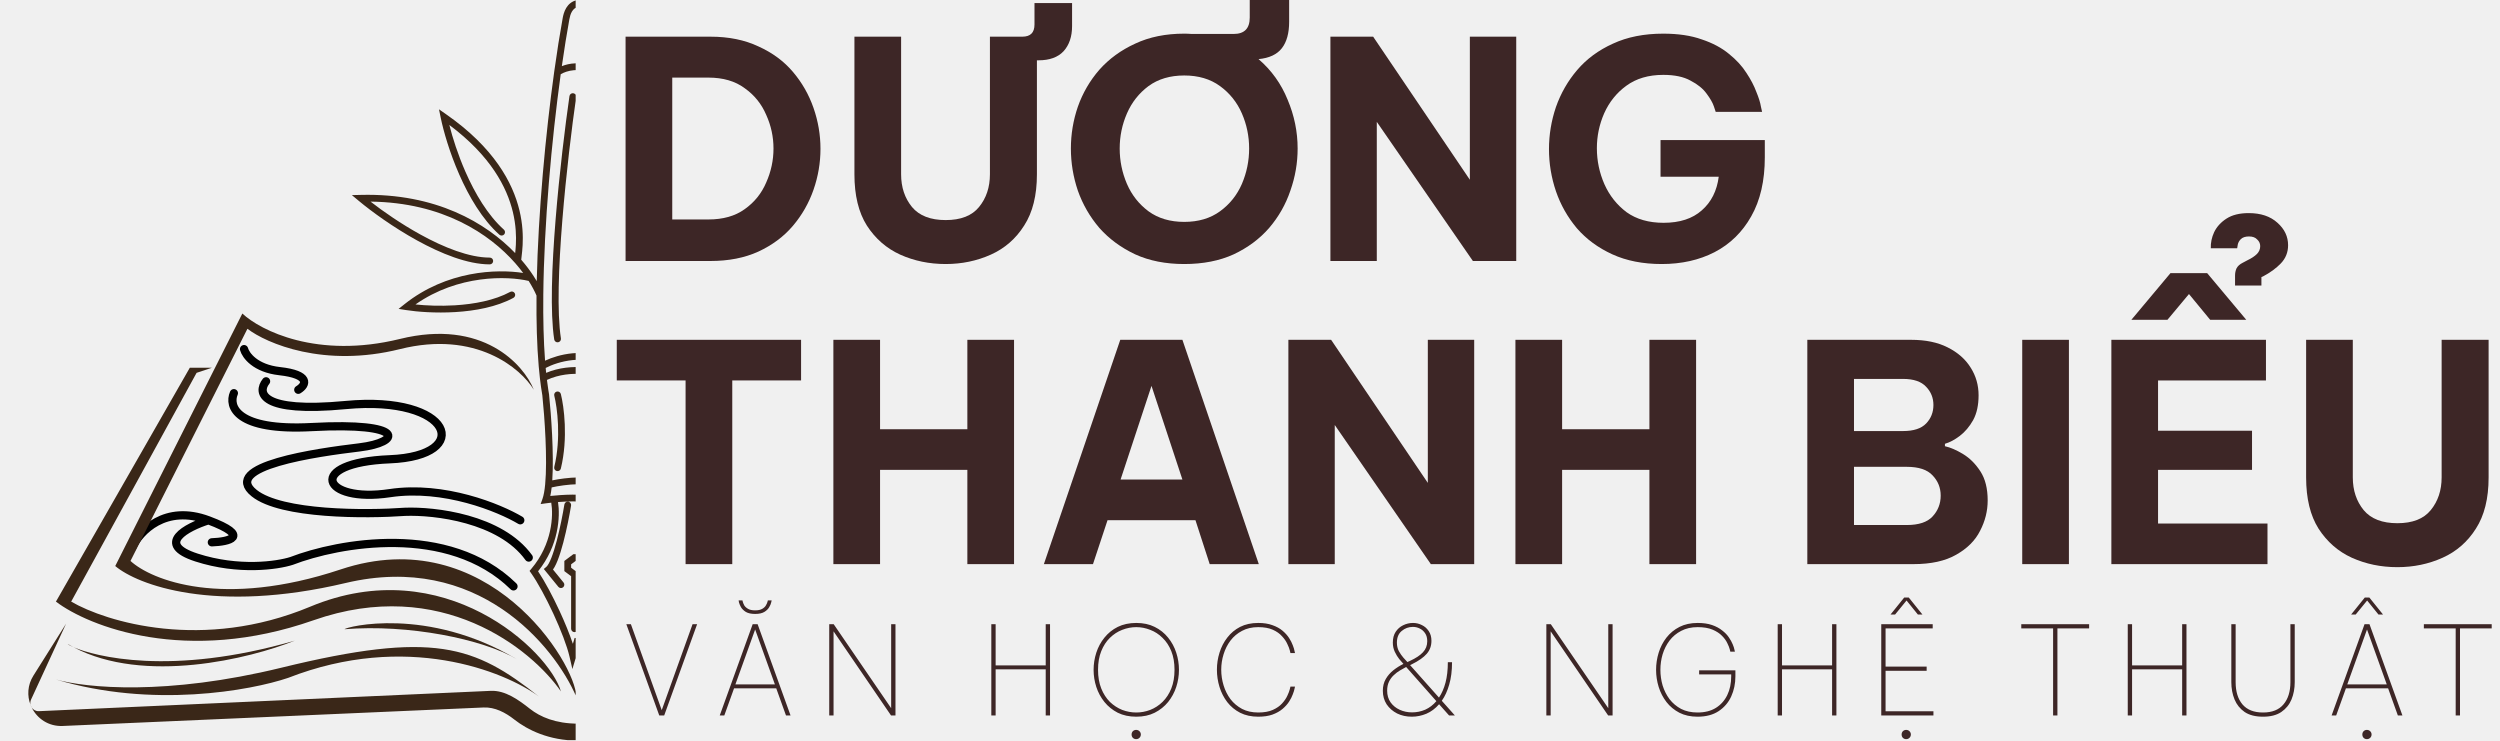
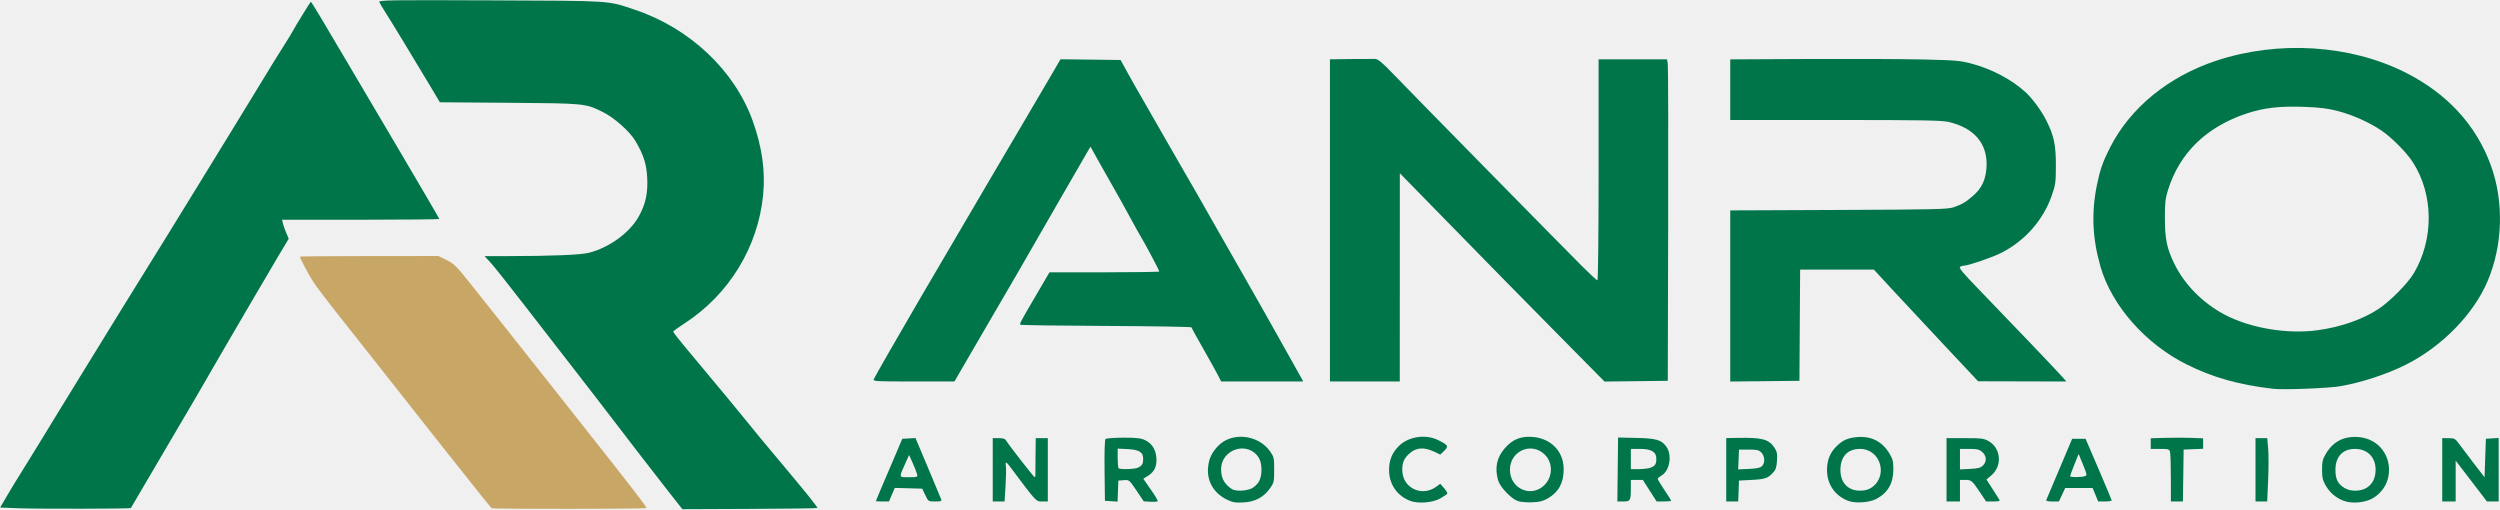
- <svg xmlns="http://www.w3.org/2000/svg" width="304" height="90" viewBox="0 0 304 90" fill="none">
-   <g clip-path="url(#clip0_21_404)">
-     <path d="M4.064 82.152L8.037 75.836L3.78 85.06C3.678 85.281 3.664 85.511 3.716 85.72C3.756 85.823 3.8 85.924 3.849 86.023C4.031 86.305 4.352 86.496 4.733 86.478L59.675 84.007C61.439 83.928 63.061 85.102 64.446 86.197C65.676 87.169 67.561 87.995 70.272 87.995C73.215 87.995 75.282 87.022 76.604 85.945C77.871 84.913 79.379 83.918 81.013 83.986L136.171 86.276C136.562 86.292 136.888 86.09 137.066 85.797C137.119 85.669 137.166 85.538 137.206 85.404C137.23 85.217 137.202 85.019 137.107 84.829L132.507 75.63L136.717 82.098C137.408 83.16 137.519 84.352 137.206 85.404C137.187 85.545 137.139 85.678 137.066 85.797C136.463 87.258 135.016 88.356 133.191 88.276L81.512 86.037C80.046 85.974 78.672 86.758 77.528 87.676C76.032 88.876 73.621 90.056 70.272 90.056C66.751 90.056 64.137 88.751 62.536 87.491C61.462 86.645 60.172 85.97 58.805 86.03L7.625 88.278C5.897 88.354 4.504 87.372 3.849 86.023C3.788 85.931 3.743 85.828 3.716 85.72C3.286 84.614 3.335 83.311 4.064 82.152Z" fill="#3A2718" />
-     <path d="M29.675 42.452C29.881 43.207 31.035 44.801 34.003 45.131C37.712 45.543 37.3 46.779 36.27 47.398M32.354 46.367C31.255 47.741 31.653 50.242 42.04 49.252C55.023 48.016 57.702 55.435 47.398 55.847C37.094 56.259 39.155 61.205 47.398 59.968C53.992 58.979 60.724 61.754 63.266 63.266M28.439 47.81C27.752 49.39 28.686 52.426 37.918 51.931C49.459 51.313 48.84 53.786 43.688 54.404C38.536 55.023 26.79 56.671 30.912 59.968C34.209 62.606 44.513 62.579 49.252 62.235C52.824 62.098 60.834 63.018 64.296 67.799M25.76 65.945C27.82 65.876 30.623 65.244 25.348 63.266M25.348 63.266C20.072 61.287 16.967 64.639 16.074 66.563M25.348 63.266C22.737 64.09 18.794 66.151 23.905 67.799C29.016 69.448 33.728 68.761 35.445 68.211C41.147 66.013 54.528 63.554 62.441 71.303" stroke="black" stroke-linecap="round" />
-     <path d="M38.124 75.424C53.621 69.984 64.639 78.927 68.211 84.079C66.769 79.133 53.992 66.975 37.712 73.775C24.688 79.216 12.914 75.63 8.655 73.157L23.905 45.337L25.76 44.719H23.081L6.801 73.157C10.785 76.18 22.627 80.865 38.124 75.424Z" fill="#3A2718" />
-     <path d="M6.803 82.624C6.573 82.559 6.366 82.495 6.182 82.431C6.389 82.497 6.596 82.561 6.803 82.624C10.525 83.663 20.234 84.61 34.209 81.194C52.756 76.661 57.702 78.515 65.532 84.698C61.342 81.606 49.376 76.826 35.033 82.431C30.443 83.983 18.479 86.146 6.803 82.624Z" fill="#3A2718" />
-     <path d="M8.936 78.699C8.506 78.513 8.273 78.37 8.243 78.309C8.471 78.445 8.702 78.575 8.936 78.699C11.452 79.784 20.725 82.296 35.857 77.897C30.374 80.104 17.523 83.248 8.936 78.699Z" fill="#3A2718" />
-     <path d="M41.883 76.516C42.094 76.219 51.931 73.684 62.853 80.164C58.723 77.713 49.664 75.876 41.883 76.516Z" fill="#3A2718" />
-     <path d="M48.634 42.452C57.866 40.144 63.334 44.787 64.914 47.398C63.678 44.306 58.691 38.742 48.634 41.215C38.578 43.688 31.667 40.185 29.469 38.124L14.013 68.83C16.692 71.096 26.048 74.682 42.04 70.89C58.031 67.099 67.387 78.515 70.066 84.698C70.066 80.782 59.35 63.266 41.422 69.242C27.078 74.023 18.41 70.547 15.868 68.211L30.087 39.979C32.423 41.765 39.402 44.76 48.634 42.452Z" fill="#3A2718" />
-     <path d="M70.272 0C71.024 0 71.533 0.412 71.846 0.878C72.112 1.275 72.253 1.732 72.311 2.08L72.331 2.221L72.331 2.226L72.331 2.231C72.503 4.177 72.691 6.383 72.887 8.749C73.259 13.232 73.656 18.291 74.012 23.249C74.508 22.026 75.225 20.624 76.194 19.145C76.692 18.385 77.258 17.604 77.894 16.815C77.002 14.037 76.754 7.814 82.375 3.185L82.995 2.675L83.048 3.476C83.118 4.529 83.118 6.226 82.891 7.917C82.666 9.587 82.209 11.338 81.305 12.423C81.159 12.597 80.899 12.621 80.724 12.475C80.549 12.33 80.526 12.069 80.671 11.895C81.416 11.001 81.852 9.454 82.074 7.807C82.239 6.58 82.279 5.345 82.26 4.38C77.93 8.387 77.881 13.42 78.534 16.049C81.838 12.222 86.844 8.34 94.049 5.996L95.289 5.593L94.507 6.636C92.777 8.941 87.743 14.154 81.345 16.664C81.133 16.747 80.894 16.642 80.811 16.431C80.728 16.219 80.832 15.98 81.044 15.896C86.368 13.808 90.745 9.767 92.939 7.253C86.27 9.701 81.675 13.503 78.676 17.16C78.37 17.532 78.082 17.904 77.808 18.272C80.432 17.227 85.037 16.538 90.232 18.999L91.044 19.383L90.223 19.748C89.253 20.179 87.569 20.685 85.62 20.833C83.67 20.981 81.426 20.772 79.361 19.74C79.158 19.638 79.075 19.39 79.177 19.187C79.279 18.983 79.526 18.901 79.73 19.003C81.622 19.948 83.705 20.152 85.558 20.011C86.882 19.911 88.073 19.635 88.967 19.343C83.323 17.045 78.593 18.566 76.835 19.672C75.374 21.918 74.528 23.955 74.163 25.387C74.7 33.118 75.109 40.376 75.118 44.512C75.119 45.05 75.114 45.538 75.1 45.968C75.082 46.568 75.049 47.065 74.998 47.436C74.972 47.62 74.94 47.786 74.898 47.922C74.864 48.036 74.799 48.211 74.662 48.329C74.627 48.358 74.555 48.456 74.479 48.689C74.407 48.91 74.345 49.205 74.297 49.569C74.201 50.296 74.163 51.247 74.169 52.321C74.181 54.465 74.365 57.049 74.572 59.2C74.649 59.996 74.728 60.732 74.803 61.362L74.911 62.276L74.157 61.749C74.002 61.64 73.81 61.543 73.585 61.456C73.752 64.572 75.226 67.904 75.988 69.244L76.188 69.594L75.842 69.801C75.527 69.991 75.116 70.487 74.65 71.262C74.197 72.017 73.729 72.973 73.277 74.003C72.374 76.061 71.555 78.375 71.077 79.876L70.593 81.397L70.192 79.392L69.602 81.359L69.252 79.844C68.953 78.547 68.195 76.586 67.297 74.644C66.399 72.704 65.381 70.824 64.577 69.686L64.393 69.424L64.6 69.181C67.16 66.169 67.298 62.684 67.032 61.125C66.807 61.149 66.599 61.175 66.413 61.201L65.74 61.294L65.969 60.654C66.113 60.25 66.221 59.65 66.292 58.899C66.583 55.83 66.224 50.726 65.948 48.073C65.836 47.423 65.738 46.731 65.654 46.002C65.599 45.533 65.551 45.047 65.508 44.548C65.288 41.998 65.209 39.07 65.24 35.941C65.013 35.411 64.696 34.807 64.284 34.159C61.71 33.555 55.718 33.376 50.52 37.021C51.794 37.156 53.505 37.236 55.317 37.126C57.665 36.983 60.137 36.525 62.039 35.495C62.239 35.387 62.489 35.461 62.597 35.661C62.706 35.861 62.632 36.111 62.432 36.22C60.377 37.333 57.766 37.803 55.367 37.948C52.962 38.094 50.727 37.917 49.394 37.707L48.468 37.561L49.202 36.977C54.324 32.91 60.398 32.688 63.617 33.191C63.329 32.804 63.011 32.407 62.66 32.008C59.523 28.436 53.835 24.62 45.057 24.516C46.593 25.71 48.765 27.22 51.116 28.515C53.988 30.098 57.063 31.324 59.556 31.324C59.784 31.324 59.968 31.508 59.968 31.736C59.968 31.963 59.784 32.148 59.556 32.148C56.844 32.148 53.614 30.832 50.719 29.238C47.809 27.635 45.174 25.713 43.631 24.428L42.788 23.726L43.884 23.699C53.016 23.473 59.109 27.104 62.644 30.774C62.676 30.489 62.709 30.149 62.729 29.76C62.782 28.736 62.746 27.367 62.364 25.779C61.643 22.782 59.676 18.959 54.64 15.197C55.027 16.732 55.678 18.79 56.596 20.885C57.751 23.518 59.312 26.169 61.274 27.925C61.443 28.077 61.458 28.338 61.306 28.507C61.154 28.677 60.893 28.691 60.724 28.54C58.634 26.669 57.016 23.893 55.842 21.216C54.665 18.533 53.918 15.909 53.588 14.302L53.382 13.292L54.228 13.881C60.074 17.953 62.353 22.209 63.166 25.586C63.571 27.269 63.608 28.72 63.552 29.803C63.524 30.343 63.473 30.792 63.433 31.125C63.413 31.294 63.397 31.426 63.387 31.53C63.385 31.55 63.384 31.568 63.383 31.584C63.97 32.263 64.47 32.933 64.886 33.572C65.022 33.78 65.149 33.986 65.268 34.187C65.45 25.841 66.339 16.315 67.391 8.726C67.725 6.323 68.075 4.112 68.424 2.193C68.542 1.547 68.872 0.272 70.191 0.008L70.232 0H70.272ZM69.602 60.971C68.993 60.978 68.397 61.008 67.855 61.049C68.132 62.789 67.95 66.337 65.429 69.47C66.24 70.677 67.201 72.476 68.044 74.298C68.683 75.679 69.263 77.094 69.661 78.292L69.877 77.573L70.676 77.61L70.784 78.151C71.256 76.791 71.866 75.167 72.522 73.672C72.981 72.627 73.465 71.635 73.944 70.838C74.311 70.225 74.7 69.684 75.098 69.334C74.249 67.736 72.843 64.373 72.75 61.215C72.578 61.179 72.398 61.147 72.212 61.119C72.276 61.183 72.319 61.268 72.33 61.364C72.458 62.486 72.722 64.22 73.098 65.77C73.286 66.546 73.5 67.264 73.734 67.832C73.977 68.424 74.211 68.773 74.399 68.904L74.699 69.115L73.519 71.293C73.411 71.493 73.161 71.567 72.961 71.459C72.761 71.35 72.687 71.1 72.795 70.9L73.647 69.326C73.378 69.024 73.157 68.599 72.971 68.146C72.715 67.523 72.49 66.76 72.297 65.964C71.91 64.372 71.642 62.603 71.511 61.458C71.493 61.291 71.575 61.136 71.71 61.056C71.041 60.986 70.317 60.962 69.602 60.971ZM70.272 76.454C70.272 76.682 70.088 76.867 69.86 76.867C69.632 76.867 69.448 76.682 69.448 76.454V70.066L68.624 69.448V68.211L69.723 67.387H70.576L71.715 67.957V69.668L71.097 70.081V76.454C71.097 76.682 70.912 76.867 70.684 76.867C70.457 76.867 70.272 76.682 70.272 76.454ZM68.629 61.344C68.665 61.12 68.877 60.967 69.102 61.004C69.327 61.041 69.479 61.253 69.443 61.477C69.256 62.62 68.915 64.385 68.496 65.972C68.287 66.765 68.055 67.524 67.811 68.141C67.689 68.45 67.561 68.73 67.427 68.966C67.369 69.066 67.308 69.163 67.242 69.253L68.531 70.837C68.675 71.013 68.648 71.272 68.472 71.416C68.295 71.56 68.035 71.533 67.892 71.356L66.126 69.188L66.437 68.927C66.505 68.869 66.599 68.753 66.71 68.558C66.819 68.367 66.931 68.125 67.045 67.838C67.272 67.263 67.494 66.54 67.699 65.762C68.109 64.207 68.445 62.469 68.629 61.344ZM69.448 68.623V69.036L70.272 69.654V69.639L70.89 69.227V68.466L70.381 68.211H69.997L69.448 68.623ZM70.31 58.878C69.087 58.902 67.894 59.088 67.082 59.271C67.039 59.647 66.985 59.996 66.917 60.309C67.673 60.227 68.616 60.158 69.592 60.147C70.85 60.132 72.192 60.211 73.261 60.489C73.482 60.546 73.696 60.614 73.898 60.693C73.856 60.315 73.814 59.911 73.772 59.49C72.882 59.011 71.613 58.852 70.31 58.878ZM70.981 45.49C69.553 45.38 67.965 45.525 66.508 46.197C66.561 46.634 66.619 47.055 66.682 47.46L66.763 47.946L66.765 47.959L66.766 47.973C67.027 50.472 67.369 55.226 67.157 58.413C67.999 58.239 69.131 58.077 70.294 58.054C71.443 58.031 72.672 58.141 73.683 58.542C73.504 56.542 73.356 54.263 73.345 52.325C73.339 51.237 73.376 50.243 73.48 49.461C73.531 49.071 73.601 48.721 73.695 48.432C73.78 48.173 73.902 47.916 74.089 47.738C74.093 47.728 74.101 47.711 74.11 47.682C74.134 47.604 74.158 47.486 74.181 47.322C74.219 47.049 74.247 46.681 74.266 46.224C73.513 45.924 72.331 45.594 70.981 45.49ZM73.178 46.856C73.25 46.64 73.483 46.523 73.699 46.594C73.915 46.666 74.032 46.899 73.961 47.115C73.402 48.8 72.418 53.157 72.948 57.027C72.978 57.253 72.82 57.461 72.595 57.492C72.37 57.523 72.161 57.365 72.13 57.139C71.578 53.097 72.599 48.605 73.178 46.856ZM67.698 47.616C67.918 47.56 68.143 47.694 68.199 47.914C68.576 49.401 69.098 53.264 68.2 56.974C68.146 57.195 67.924 57.331 67.702 57.278C67.481 57.224 67.345 57.001 67.399 56.78C68.256 53.236 67.754 49.516 67.4 48.117C67.344 47.897 67.477 47.672 67.698 47.616ZM74.292 44.743C72.754 43.833 71.112 43.641 69.657 43.784C68.284 43.919 67.096 44.353 66.354 44.743C66.372 44.944 66.391 45.143 66.411 45.339C67.96 44.686 69.6 44.557 71.044 44.668C72.323 44.767 73.467 45.055 74.289 45.351C74.291 45.158 74.292 44.955 74.292 44.743ZM72.083 9.033C70.426 8.137 68.874 8.613 68.182 9.026C67.074 17.071 66.154 27.25 66.065 35.862C66.035 38.755 66.099 41.467 66.279 43.86C67.107 43.471 68.266 43.093 69.576 42.964C71.032 42.82 72.692 42.983 74.288 43.8C74.238 39.59 73.846 32.706 73.336 25.376C72.952 19.855 72.501 14.088 72.083 9.033ZM69.713 11.338C69.938 11.371 70.094 11.58 70.062 11.805C69.548 15.37 68.838 21.122 68.38 26.782C67.921 32.458 67.721 37.992 68.207 41.153C68.241 41.377 68.087 41.588 67.862 41.623C67.637 41.657 67.427 41.503 67.392 41.278C66.889 38.009 67.1 32.381 67.559 26.715C68.018 21.035 68.73 15.267 69.246 11.688C69.278 11.462 69.487 11.306 69.713 11.338ZM72.438 21.846C72.665 21.825 72.865 21.991 72.887 22.218C73.114 24.626 73.421 28.393 73.603 31.869C73.694 33.606 73.754 35.276 73.757 36.668C73.759 38.046 73.707 39.193 73.56 39.861C73.511 40.084 73.291 40.224 73.069 40.175C72.847 40.126 72.706 39.907 72.755 39.684C72.88 39.116 72.935 38.056 72.932 36.67C72.93 35.297 72.87 33.643 72.78 31.912C72.599 28.45 72.293 24.695 72.066 22.295C72.045 22.068 72.211 21.867 72.438 21.846ZM70.312 0.826C69.602 0.991 69.353 1.692 69.235 2.341C68.927 4.034 68.617 5.958 68.319 8.045C69.215 7.686 70.561 7.477 72.004 8.082C71.83 5.999 71.664 4.052 71.511 2.312C71.482 2.052 71.375 1.656 71.161 1.337C70.962 1.041 70.694 0.839 70.312 0.826Z" fill="#3A2718" />
+ <svg xmlns="http://www.w3.org/2000/svg" width="157" height="32" viewBox="0 0 157 32" fill="none">
+   <g clip-path="url(#clip0_11_9710)">
+     <path fill-rule="evenodd" clip-rule="evenodd" d="M1.121 31.917L0.008 31.873L0.506 31.026C0.78 30.561 1.117 30.009 1.253 29.799C1.389 29.589 1.86 28.827 2.299 28.106C2.737 27.385 3.354 26.375 3.671 25.863C3.986 25.35 4.536 24.456 4.893 23.873C5.249 23.291 5.894 22.244 6.326 21.545C6.758 20.847 7.309 19.952 7.55 19.556C7.79 19.159 8.322 18.303 8.73 17.651C9.409 16.568 11.363 13.403 12.988 10.751C13.345 10.169 14.011 9.084 14.468 8.339C14.925 7.594 15.497 6.661 15.738 6.265C16.987 4.208 17.604 3.206 17.926 2.709C18.122 2.407 18.341 2.045 18.413 1.905C18.533 1.672 19.457 0.173 19.519 0.11C19.543 0.086 20.255 1.27 21.898 4.064C22.186 4.553 23.584 6.92 25.004 9.325C26.424 11.73 27.587 13.721 27.587 13.748C27.587 13.776 25.366 13.799 22.65 13.799H17.713L17.767 14.032C17.796 14.16 17.891 14.428 17.976 14.628L18.131 14.991L17.513 16.025C17.173 16.593 16.295 18.087 15.562 19.344C14.829 20.601 14.04 21.953 13.809 22.349C13.577 22.745 13.247 23.317 13.075 23.619C12.666 24.338 12.187 25.157 10.672 27.725C9.985 28.889 9.158 30.299 8.835 30.857C8.511 31.416 8.233 31.887 8.218 31.905C8.173 31.956 2.355 31.965 1.121 31.917ZM42.113 31.037C41.706 30.519 40.785 29.333 40.067 28.402C38.725 26.663 38.51 26.382 37.402 24.931C37.046 24.466 36.294 23.494 35.73 22.773C35.165 22.051 33.911 20.432 32.94 19.175C31.971 17.918 31.009 16.708 30.804 16.487L30.432 16.085L31.856 16.084C34.642 16.081 36.471 16.007 36.993 15.873C38.264 15.548 39.547 14.613 40.112 13.598C40.542 12.827 40.692 12.143 40.645 11.175C40.601 10.295 40.412 9.705 39.891 8.832C39.545 8.25 38.546 7.369 37.842 7.026C36.749 6.492 36.734 6.491 31.97 6.455L27.623 6.422L26.984 5.349C26.048 3.779 24.542 1.302 24.182 0.741C24.01 0.472 23.847 0.195 23.82 0.124C23.775 0.007 24.506 -0.003 30.803 0.023C38.554 0.054 38.113 0.026 39.855 0.607C43.315 1.761 46.136 4.42 47.275 7.605C47.861 9.239 48.073 10.762 47.924 12.254C47.598 15.525 45.786 18.485 43 20.301C42.619 20.549 42.298 20.78 42.285 20.814C42.265 20.87 42.509 21.178 43.705 22.609C45.333 24.556 46.644 26.139 46.822 26.373C47.003 26.612 48.15 27.994 49.516 29.622C50.671 30.997 51.366 31.87 51.333 31.903C51.312 31.924 49.396 31.949 47.075 31.959L42.854 31.977L42.113 31.037ZM72.253 31.509L71.827 31.485L71.371 30.807C70.917 30.132 70.914 30.13 70.574 30.155L70.232 30.18L70.208 30.84L70.183 31.501L69.786 31.475L69.389 31.45L69.366 29.551C69.353 28.415 69.376 27.619 69.424 27.571C69.469 27.526 69.972 27.488 70.544 27.486C71.372 27.485 71.646 27.515 71.9 27.636C72.338 27.845 72.575 28.21 72.619 28.74C72.664 29.279 72.503 29.626 72.093 29.881L71.797 30.064L72.266 30.736C72.525 31.105 72.723 31.436 72.707 31.471C72.692 31.506 72.487 31.523 72.253 31.509ZM77.066 31.383C76.221 30.977 75.778 30.214 75.869 29.322C75.923 28.793 76.102 28.42 76.5 28.002C77.352 27.11 79.02 27.286 79.763 28.348C80.003 28.691 80.019 28.76 80.019 29.503C80.019 30.245 80.003 30.315 79.763 30.657C79.365 31.226 78.834 31.511 78.098 31.551C77.583 31.58 77.422 31.554 77.066 31.383ZM88.56 31.453C87.728 31.133 87.23 30.403 87.233 29.507C87.236 28.886 87.43 28.419 87.861 27.998C88.472 27.404 89.541 27.25 90.329 27.645C90.947 27.953 90.989 28.03 90.695 28.313L90.449 28.549L90.085 28.375C89.444 28.068 88.949 28.095 88.534 28.461C88.176 28.776 88.062 29.03 88.062 29.515C88.06 30.636 89.291 31.237 90.203 30.561L90.447 30.38L90.689 30.657C90.822 30.811 90.913 30.966 90.89 31.001C90.868 31.038 90.678 31.169 90.466 31.293C89.996 31.569 89.066 31.648 88.56 31.453ZM95.33 31.471C94.913 31.332 94.209 30.598 94.084 30.17C93.855 29.394 93.993 28.731 94.505 28.146C94.946 27.645 95.394 27.433 96.016 27.43C97.292 27.425 98.199 28.271 98.199 29.465C98.199 30.32 97.889 30.896 97.217 31.291C96.916 31.469 96.7 31.524 96.228 31.544C95.897 31.558 95.492 31.525 95.33 31.471ZM116.063 31.453C115.231 31.133 114.732 30.403 114.736 29.507C114.738 28.906 114.925 28.434 115.321 28.038C115.713 27.644 116.044 27.497 116.649 27.448C117.538 27.377 118.223 27.737 118.677 28.514C118.868 28.84 118.905 29.003 118.902 29.5C118.899 30.364 118.543 30.966 117.813 31.343C117.382 31.566 116.499 31.622 116.063 31.453ZM147.179 31.449C146.694 31.263 146.32 30.945 146.059 30.499C145.868 30.172 145.828 30.001 145.825 29.507C145.823 29.005 145.859 28.848 146.054 28.514C146.522 27.715 147.21 27.366 148.152 27.452C149.404 27.566 150.223 28.668 149.991 29.926C149.891 30.47 149.547 30.959 149.048 31.269C148.562 31.57 147.71 31.652 147.179 31.449ZM55.005 31.468C55.005 31.456 55.135 31.141 55.293 30.77C55.452 30.399 55.826 29.524 56.123 28.826L56.664 27.556L57.078 27.533L57.493 27.509L58.27 29.353C58.697 30.366 59.07 31.263 59.101 31.344C59.15 31.473 59.102 31.492 58.728 31.492C58.298 31.492 58.298 31.492 58.107 31.09L57.915 30.688L57.054 30.664L56.194 30.64L56.01 31.066L55.827 31.492H55.416C55.19 31.492 55.005 31.481 55.005 31.468ZM62.344 29.503V27.513H62.72C62.971 27.513 63.12 27.556 63.169 27.645C63.299 27.879 64.916 29.958 64.972 29.963C65.001 29.966 65.024 29.921 65.021 29.863C65.02 29.804 65.024 29.252 65.031 28.635L65.044 27.513H65.424H65.803V29.503V31.492H65.443C65.056 31.492 65.103 31.543 63.441 29.323C63.179 28.973 63.122 28.967 63.17 29.294C63.191 29.435 63.181 29.987 63.148 30.521L63.087 31.492H62.716H62.344V29.503ZM101.593 29.484L101.616 27.476L102.754 27.501C104.001 27.527 104.336 27.622 104.638 28.037C105.024 28.566 104.866 29.553 104.347 29.861C104.214 29.94 104.104 30.036 104.104 30.075C104.104 30.114 104.294 30.427 104.526 30.773C104.758 31.118 104.948 31.421 104.948 31.446C104.948 31.471 104.743 31.492 104.492 31.492H104.036L103.603 30.815L103.17 30.138H102.793H102.417V30.681C102.417 31.437 102.385 31.492 101.942 31.492H101.57L101.593 29.484ZM108.407 29.503V27.513L109.061 27.5C110.649 27.468 111.074 27.576 111.429 28.106C111.597 28.357 111.623 28.483 111.595 28.929C111.57 29.343 111.519 29.502 111.355 29.677C111.021 30.036 110.854 30.093 110.01 30.138L109.208 30.18L109.184 30.836L109.159 31.492H108.783H108.407V29.503ZM122.242 29.503V27.513L123.402 27.515C124.447 27.516 124.595 27.535 124.891 27.706C125.667 28.152 125.754 29.257 125.059 29.851L124.75 30.115L125.125 30.697C125.331 31.018 125.527 31.328 125.563 31.386C125.611 31.466 125.515 31.492 125.178 31.492H124.729L124.351 30.928C123.844 30.174 123.801 30.138 123.418 30.138H123.086V30.815V31.492H122.664H122.242V29.503ZM128.512 31.386C128.537 31.328 128.911 30.442 129.345 29.418L130.132 27.556H130.553H130.974L131.792 29.46C132.243 30.508 132.612 31.394 132.615 31.429C132.617 31.463 132.427 31.492 132.192 31.492H131.766L131.591 31.069L131.415 30.646H130.555H129.695L129.498 31.069L129.3 31.492H128.883C128.583 31.492 128.479 31.462 128.512 31.386ZM136.33 30.032C136.329 29.228 136.306 28.486 136.278 28.381C136.231 28.207 136.177 28.191 135.646 28.191H135.066V27.857V27.523L135.972 27.497C136.471 27.483 137.212 27.484 137.618 27.498L138.356 27.526V27.855V28.183L137.744 28.208L137.132 28.233L137.11 29.863L137.087 31.492H136.709H136.331L136.33 30.032ZM141.646 29.503V27.513H142.014H142.382L142.44 28.157C142.472 28.511 142.472 29.406 142.439 30.146L142.38 31.492H142.013H141.646V29.503ZM153.372 29.503V27.513L153.773 27.517C154.152 27.52 154.189 27.541 154.462 27.919C154.621 28.138 155.039 28.69 155.39 29.145L156.03 29.973L156.072 28.765L156.114 27.556L156.515 27.53L156.916 27.504V29.498V31.492H156.549H156.182L155.199 30.21L154.216 28.928V30.21V31.492H153.794H153.372V29.503ZM96.978 30.474C97.523 29.944 97.537 29.065 97.009 28.547C96.173 27.727 94.824 28.317 94.824 29.503C94.824 30.686 96.146 31.282 96.978 30.474ZM78.591 30.679C78.749 30.604 78.954 30.419 79.047 30.267C79.277 29.894 79.28 29.117 79.054 28.751C78.384 27.666 76.686 28.187 76.686 29.477C76.686 29.965 76.834 30.288 77.196 30.593C77.402 30.768 77.548 30.815 77.882 30.815C78.115 30.815 78.434 30.754 78.591 30.679ZM117.526 30.623C118.607 29.899 118.103 28.19 116.809 28.191C116.026 28.191 115.578 28.675 115.578 29.517C115.578 30.315 116.05 30.813 116.809 30.814C117.117 30.815 117.321 30.76 117.526 30.623ZM148.619 30.637C148.996 30.404 149.185 30.024 149.188 29.499C149.192 28.713 148.673 28.191 147.89 28.191C147.121 28.191 146.665 28.68 146.665 29.503C146.665 30.091 146.815 30.39 147.239 30.649C147.608 30.875 148.245 30.869 148.619 30.637ZM57.59 29.773C57.563 29.665 57.44 29.35 57.316 29.074L57.092 28.572L56.86 29.087C56.441 30.017 56.429 29.968 57.075 29.968C57.622 29.968 57.637 29.962 57.59 29.773ZM130.947 29.899C131.073 29.847 131.059 29.772 130.813 29.175L130.537 28.509L130.27 29.175C130.123 29.542 130.003 29.87 130.003 29.905C130.004 29.983 130.752 29.979 130.947 29.899ZM71.483 29.363C71.731 29.232 71.791 29.127 71.791 28.817C71.794 28.397 71.545 28.241 70.815 28.204L70.19 28.172V28.759C70.19 29.083 70.216 29.373 70.247 29.404C70.34 29.498 71.285 29.467 71.483 29.363ZM103.654 29.371C103.947 29.259 104.017 29.151 104.018 28.81C104.021 28.381 103.706 28.191 102.997 28.191H102.417V28.826V29.46H102.917C103.193 29.46 103.525 29.42 103.654 29.371ZM110.654 29.273C110.856 29.07 110.836 28.643 110.612 28.418C110.456 28.262 110.333 28.233 109.817 28.233H109.208L109.183 28.856L109.158 29.479L109.834 29.448C110.328 29.426 110.55 29.378 110.654 29.273ZM124.53 29.234C124.781 28.982 124.762 28.626 124.484 28.386C124.295 28.223 124.162 28.191 123.671 28.191H123.086V28.835V29.479L123.718 29.447C124.224 29.421 124.386 29.379 124.53 29.234ZM142.743 24.416C140.561 24.157 138.954 23.703 137.308 22.879C134.725 21.586 132.611 19.183 131.91 16.742C131.401 14.972 131.332 13.367 131.688 11.61C131.882 10.659 132.057 10.159 132.508 9.27C133.78 6.764 136.188 4.798 139.202 3.805C143.093 2.524 147.584 2.806 151.052 4.549C153.678 5.87 155.491 7.836 156.42 10.37C157.256 12.649 157.182 15.388 156.223 17.651C155.347 19.721 153.364 21.754 151.114 22.89C149.916 23.495 148.283 24.031 146.957 24.256C146.196 24.384 143.381 24.491 142.743 24.416ZM54.874 23.81C54.923 23.683 56.613 20.737 57.875 18.582C59.042 16.588 60.489 14.122 62.346 10.963C62.565 10.591 63.351 9.257 64.092 8C64.834 6.743 65.701 5.266 66.02 4.718L66.6 3.722L68.487 3.744L70.374 3.767L70.839 4.614C71.095 5.079 71.56 5.899 71.873 6.434C72.186 6.969 72.776 7.998 73.184 8.72C73.593 9.442 74.106 10.337 74.327 10.709C74.69 11.323 75.627 12.958 76.435 14.392C76.605 14.694 77.236 15.799 77.837 16.847C78.437 17.895 79.152 19.152 79.425 19.64C79.699 20.129 80.245 21.101 80.637 21.799C81.03 22.497 81.462 23.269 81.598 23.513L81.845 23.958H79.267H76.689L76.484 23.556C76.372 23.335 75.954 22.584 75.556 21.888C75.157 21.192 74.83 20.593 74.83 20.559C74.83 20.523 72.422 20.483 69.48 20.469C66.537 20.456 64.106 20.421 64.077 20.392C64.019 20.333 64.072 20.235 65.151 18.392L65.908 17.101H69.357C71.253 17.101 72.805 17.078 72.805 17.05C72.805 16.985 71.909 15.295 71.664 14.899C71.564 14.736 71.224 14.127 70.91 13.545C70.595 12.963 70.215 12.277 70.064 12.021C69.914 11.766 69.498 11.028 69.138 10.384L68.484 9.213L68.323 9.48C68.234 9.626 67.523 10.858 66.741 12.217C64.201 16.637 63.35 18.108 62.055 20.317C61.906 20.573 61.368 21.497 60.861 22.369L59.94 23.955L57.379 23.956C54.974 23.958 54.822 23.948 54.874 23.81ZM83.52 13.841V3.725L84.806 3.708C85.514 3.699 86.207 3.696 86.346 3.701C86.552 3.711 86.774 3.894 87.561 4.713C88.627 5.823 97.88 15.242 99.328 16.69C99.832 17.195 100.278 17.608 100.319 17.608C100.36 17.608 100.392 14.554 100.392 10.667V3.725H102.539H104.687L104.736 4C104.763 4.152 104.774 8.694 104.761 14.095L104.737 23.915L102.751 23.938L100.764 23.961L98.064 21.229C95.59 18.727 93.609 16.709 89.441 12.444L87.91 10.878L87.908 17.418L87.906 23.958H85.713H83.52V13.841ZM108.66 18.587V13.213L115.472 13.185C121.529 13.16 122.328 13.141 122.681 13.018C123.228 12.825 123.403 12.724 123.876 12.325C124.443 11.846 124.707 11.296 124.753 10.497C124.837 9.043 124.005 8.044 122.392 7.662C121.949 7.557 120.788 7.537 115.261 7.535L108.66 7.534V5.631V3.729L113.616 3.705C116.342 3.693 119.578 3.706 120.808 3.736C122.862 3.784 123.111 3.807 123.873 4.012C125.105 4.344 126.368 5.018 127.207 5.792C127.651 6.202 128.207 6.962 128.522 7.592C128.991 8.526 129.112 9.11 129.109 10.413C129.106 11.477 129.088 11.608 128.837 12.318C128.306 13.829 127.162 15.124 125.701 15.869C125.148 16.152 123.63 16.677 123.359 16.679C123.278 16.679 123.159 16.714 123.093 16.756C123.001 16.814 123.253 17.122 124.189 18.089C126.153 20.12 129.103 23.209 129.449 23.598L129.77 23.958L126.998 23.951L124.225 23.944L122.116 21.698C120.956 20.462 119.484 18.884 118.843 18.192L117.68 16.931H115.364H113.048L113.026 20.423L113.005 23.915L110.832 23.938L108.66 23.96V18.587ZM145.571 20.735C147.014 20.533 148.374 20.058 149.359 19.411C150.091 18.929 151.208 17.802 151.588 17.159C152.859 15.015 152.832 12.202 151.52 10.178C151.118 9.558 150.215 8.647 149.559 8.2C148.814 7.693 147.744 7.214 146.81 6.971C146.183 6.809 145.689 6.747 144.705 6.711C143.168 6.654 142.167 6.769 141.098 7.124C138.56 7.966 136.875 9.605 136.149 11.937C135.982 12.474 135.952 12.747 135.955 13.714C135.958 15.012 136.079 15.594 136.541 16.548C137.178 17.863 138.324 19.027 139.697 19.754C141.319 20.612 143.656 21.002 145.571 20.735Z" fill="#00754A" />
+     <path fill-rule="evenodd" clip-rule="evenodd" d="M30.879 31.915C30.842 31.892 30.406 31.359 29.909 30.73C29.412 30.101 28.746 29.264 28.43 28.868C27.863 28.159 26.917 26.962 23.917 23.153C23.082 22.093 21.853 20.539 21.187 19.701C20.521 18.862 19.845 17.97 19.684 17.718C19.334 17.169 18.8 16.154 18.84 16.114C18.856 16.098 20.818 16.084 23.202 16.081L27.535 16.078L28.053 16.334C28.529 16.569 28.667 16.709 29.731 18.051C30.369 18.855 31.074 19.742 31.298 20.021C31.744 20.577 33.069 22.25 34.884 24.55C35.527 25.365 36.324 26.375 36.656 26.794C39.693 30.634 40.625 31.843 40.6 31.905C40.575 31.967 30.976 31.977 30.879 31.915Z" fill="#C8A766" />
  </g>
-   <path d="M291.52 68.967C289.53 68.967 287.686 68.586 285.991 67.824C284.32 67.062 282.968 65.883 281.936 64.286C280.929 62.688 280.425 60.612 280.425 58.056V41.321H286.101V58.056C286.101 59.629 286.544 60.956 287.428 62.037C288.313 63.094 289.677 63.622 291.52 63.622C293.363 63.622 294.715 63.094 295.575 62.037C296.459 60.956 296.902 59.629 296.902 58.056V41.321H302.615V58.056C302.615 60.612 302.099 62.688 301.067 64.286C300.059 65.883 298.708 67.062 297.012 67.824C295.317 68.586 293.486 68.967 291.52 68.967Z" fill="#3D2626" />
-   <path d="M271.782 34.723V33.507C271.782 33.187 271.843 32.892 271.966 32.622C272.113 32.352 272.359 32.13 272.703 31.959L273.256 31.664C273.772 31.418 274.165 31.16 274.436 30.89C274.706 30.619 274.841 30.3 274.841 29.931C274.841 29.612 274.718 29.341 274.472 29.12C274.251 28.874 273.919 28.752 273.477 28.752C273.035 28.752 272.703 28.862 272.482 29.083C272.285 29.28 272.162 29.501 272.113 29.747C272.064 29.993 272.04 30.14 272.04 30.189H268.833C268.808 29.526 268.943 28.874 269.238 28.235C269.558 27.572 270.061 27.019 270.749 26.577C271.437 26.134 272.334 25.913 273.44 25.913C274.915 25.913 276.082 26.306 276.942 27.093C277.802 27.855 278.232 28.764 278.232 29.82C278.232 30.681 277.937 31.418 277.348 32.032C276.782 32.622 276.057 33.15 275.173 33.617L274.988 33.691V34.723H271.782ZM259.175 38.888L263.93 33.212H268.39L273.145 38.888H268.759L266.179 35.755L263.561 38.888H259.175ZM256.742 68.598V41.321H275.541V46.261H262.419V52.38H273.846V57.135H262.419V63.659H275.726V68.598H256.742Z" fill="#3D2626" />
-   <path d="M245.903 68.598V41.321H251.58V68.598H245.903Z" fill="#3D2626" />
-   <path d="M219.77 68.598V41.321H232.376C234.145 41.321 235.632 41.628 236.836 42.243C238.065 42.857 238.999 43.68 239.638 44.712C240.277 45.72 240.596 46.838 240.596 48.067C240.596 49.271 240.375 50.279 239.933 51.089C239.49 51.876 238.95 52.515 238.311 53.006C237.696 53.473 237.094 53.793 236.504 53.965V54.26C237.168 54.407 237.905 54.726 238.716 55.218C239.527 55.709 240.227 56.41 240.817 57.319C241.407 58.228 241.702 59.408 241.702 60.858C241.702 62.135 241.395 63.364 240.78 64.544C240.191 65.723 239.22 66.694 237.868 67.456C236.541 68.218 234.809 68.598 232.671 68.598H219.77ZM231.418 46.076H225.446V52.416H231.418C232.695 52.416 233.629 52.109 234.219 51.495C234.809 50.88 235.104 50.131 235.104 49.246C235.104 48.386 234.809 47.649 234.219 47.035C233.629 46.396 232.695 46.076 231.418 46.076ZM231.86 56.766H225.446V63.843H231.86C233.31 63.843 234.354 63.499 234.993 62.811C235.657 62.099 235.988 61.251 235.988 60.268C235.988 59.309 235.657 58.486 234.993 57.798C234.354 57.11 233.31 56.766 231.86 56.766Z" fill="#3D2626" />
-   <path d="M184.276 68.598V41.321H189.953V52.195H200.569V41.321H206.246V68.598H200.569V57.135H189.953V68.598H184.276Z" fill="#3D2626" />
-   <path d="M156.667 68.598V41.321H161.864L173.623 58.72V41.321H179.262V68.598H173.991L162.306 51.679V68.598H156.667Z" fill="#3D2626" />
-   <path d="M126.936 68.598L136.225 41.321H143.781L153.07 68.598H147.099L145.367 63.254H134.677L132.907 68.598H126.936ZM136.262 58.314H143.781L140.022 46.924L136.262 58.314Z" fill="#3D2626" />
-   <path d="M101.339 68.598V41.321H107.015V52.195H117.631V41.321H123.308V68.598H117.631V57.135H107.015V68.598H101.339Z" fill="#3D2626" />
-   <path d="M83.367 68.598V46.261H75V41.321H97.411V46.261H89.044V68.598H83.367Z" fill="#3D2626" />
-   <path d="M202.068 32.106C199.783 32.106 197.78 31.713 196.06 30.926C194.34 30.14 192.902 29.083 191.747 27.756C190.617 26.405 189.769 24.906 189.204 23.259C188.638 21.588 188.356 19.88 188.356 18.136C188.356 16.391 188.638 14.683 189.204 13.012C189.793 11.341 190.653 9.842 191.784 8.515C192.939 7.163 194.389 6.094 196.133 5.308C197.878 4.497 199.918 4.092 202.252 4.092C204.071 4.092 205.631 4.325 206.934 4.792C208.261 5.234 209.367 5.824 210.251 6.561C211.136 7.274 211.836 8.036 212.352 8.847C212.893 9.658 213.298 10.432 213.569 11.169C213.864 11.882 214.048 12.471 214.122 12.938C214.22 13.38 214.269 13.602 214.269 13.602H208.629C208.629 13.602 208.556 13.38 208.408 12.938C208.261 12.496 207.966 11.98 207.524 11.39C207.081 10.776 206.43 10.247 205.57 9.805C204.734 9.338 203.629 9.105 202.252 9.105C200.459 9.105 198.959 9.547 197.755 10.432C196.576 11.292 195.679 12.41 195.065 13.786C194.475 15.138 194.18 16.551 194.18 18.025C194.18 19.549 194.487 21.011 195.101 22.412C195.716 23.788 196.613 24.918 197.792 25.803C198.996 26.663 200.495 27.093 202.289 27.093C204.255 27.093 205.803 26.589 206.934 25.582C208.089 24.574 208.777 23.21 208.998 21.49H201.921V17.03H214.601V19.131C214.601 21.982 214.048 24.377 212.942 26.319C211.861 28.236 210.374 29.685 208.482 30.668C206.614 31.627 204.476 32.106 202.068 32.106Z" fill="#3D2626" />
-   <path d="M161.778 31.737V4.46H166.975L178.734 21.859V4.46H184.374V31.737H179.103L167.418 14.818V31.737H161.778Z" fill="#3D2626" />
-   <path d="M144.006 32.106C141.746 32.106 139.755 31.713 138.035 30.927C136.315 30.116 134.865 29.047 133.685 27.72C132.53 26.368 131.658 24.857 131.068 23.186C130.503 21.515 130.22 19.807 130.22 18.062C130.22 16.317 130.503 14.622 131.068 12.975C131.658 11.304 132.53 9.805 133.685 8.478C134.865 7.151 136.315 6.094 138.035 5.308C139.755 4.497 141.746 4.092 144.006 4.092C144.301 4.092 144.596 4.104 144.891 4.128H150.015C151.317 4.128 151.968 3.465 151.968 2.138V0H156.76V2.654C156.76 4.03 156.465 5.099 155.876 5.861C155.286 6.623 154.34 7.065 153.037 7.188C154.61 8.539 155.79 10.186 156.576 12.127C157.387 14.044 157.792 16.022 157.792 18.062C157.792 19.807 157.498 21.515 156.908 23.186C156.343 24.857 155.482 26.368 154.327 27.72C153.173 29.047 151.735 30.116 150.015 30.927C148.295 31.713 146.292 32.106 144.006 32.106ZM144.006 26.982C145.727 26.982 147.176 26.552 148.356 25.692C149.536 24.832 150.42 23.726 151.01 22.375C151.6 20.998 151.895 19.561 151.895 18.062C151.895 16.563 151.6 15.138 151.01 13.786C150.42 12.434 149.536 11.329 148.356 10.469C147.176 9.608 145.727 9.178 144.006 9.178C142.286 9.178 140.836 9.608 139.657 10.469C138.502 11.329 137.629 12.434 137.04 13.786C136.45 15.138 136.155 16.563 136.155 18.062C136.155 19.561 136.45 20.998 137.04 22.375C137.629 23.726 138.502 24.832 139.657 25.692C140.836 26.552 142.286 26.982 144.006 26.982Z" fill="#3D2626" />
-   <path d="M114.993 32.106C113.003 32.106 111.16 31.725 109.464 30.963C107.793 30.201 106.442 29.022 105.409 27.425C104.402 25.827 103.898 23.751 103.898 21.195V4.46H109.575V21.195C109.575 22.768 110.017 24.095 110.902 25.176C111.786 26.233 113.15 26.761 114.993 26.761C116.836 26.761 118.188 26.233 119.048 25.176C119.933 24.095 120.375 22.768 120.375 21.195V4.46H124.319C125.302 4.46 125.794 3.969 125.794 2.986V0.369H130.364V3.17C130.364 4.448 130.02 5.468 129.332 6.229C128.644 6.967 127.624 7.335 126.273 7.335H126.089V21.195C126.089 23.751 125.573 25.827 124.54 27.425C123.533 29.022 122.181 30.201 120.486 30.963C118.79 31.725 116.959 32.106 114.993 32.106Z" fill="#3D2626" />
-   <path d="M76.069 31.737V4.46H86.39C88.602 4.46 90.543 4.853 92.214 5.64C93.91 6.401 95.31 7.434 96.416 8.736C97.522 10.038 98.358 11.501 98.923 13.123C99.488 14.744 99.77 16.403 99.77 18.099C99.77 19.794 99.488 21.453 98.923 23.075C98.358 24.697 97.522 26.159 96.416 27.462C95.31 28.764 93.91 29.808 92.214 30.595C90.543 31.356 88.602 31.737 86.39 31.737H76.069ZM86.132 9.436H81.746V26.687H86.132C87.926 26.687 89.4 26.27 90.555 25.434C91.735 24.599 92.607 23.517 93.172 22.19C93.762 20.863 94.057 19.487 94.057 18.062C94.057 16.637 93.762 15.273 93.172 13.97C92.607 12.643 91.735 11.562 90.555 10.726C89.4 9.866 87.926 9.436 86.132 9.436Z" fill="#3D2626" />
-   <path d="M80.166 87L76.161 75.9H76.716L80.466 86.355L84.216 75.9H84.771L80.766 87H80.166ZM91.826 74.655C91.356 74.655 90.981 74.575 90.701 74.415C90.431 74.245 90.231 74.05 90.101 73.83C89.981 73.61 89.901 73.42 89.861 73.26C89.831 73.09 89.816 73.005 89.816 73.005H90.281C90.281 73.005 90.296 73.065 90.326 73.185C90.356 73.305 90.416 73.45 90.506 73.62C90.606 73.78 90.761 73.92 90.971 74.04C91.181 74.16 91.466 74.22 91.826 74.22C92.186 74.22 92.471 74.16 92.681 74.04C92.891 73.92 93.041 73.78 93.131 73.62C93.231 73.45 93.296 73.305 93.326 73.185C93.356 73.065 93.371 73.005 93.371 73.005H93.836C93.836 73.005 93.816 73.09 93.776 73.26C93.746 73.42 93.666 73.61 93.536 73.83C93.416 74.05 93.216 74.245 92.936 74.415C92.666 74.575 92.296 74.655 91.826 74.655ZM87.521 87L91.526 75.9H92.126L96.131 87H95.576L94.391 83.7H89.261L88.076 87H87.521ZM89.426 83.22H94.226L91.826 76.545L89.426 83.22ZM100.835 87V75.9H101.375L108.365 86.115V75.9H108.89V87H108.35L101.36 76.77V87H100.835ZM120.544 87V75.9H121.069V80.91H127.159V75.9H127.684V87H127.159V81.39H121.069V87H120.544ZM138.171 87.15C137.321 87.15 136.571 86.99 135.921 86.67C135.281 86.34 134.741 85.905 134.301 85.365C133.861 84.815 133.531 84.205 133.311 83.535C133.091 82.855 132.981 82.16 132.981 81.45C132.981 80.74 133.091 80.045 133.311 79.365C133.531 78.685 133.861 78.075 134.301 77.535C134.741 76.985 135.281 76.55 135.921 76.23C136.571 75.91 137.321 75.75 138.171 75.75C139.021 75.75 139.766 75.91 140.406 76.23C141.056 76.55 141.601 76.985 142.041 77.535C142.481 78.075 142.811 78.685 143.031 79.365C143.251 80.045 143.361 80.74 143.361 81.45C143.361 82.16 143.251 82.855 143.031 83.535C142.811 84.205 142.481 84.815 142.041 85.365C141.601 85.905 141.056 86.34 140.406 86.67C139.766 86.99 139.021 87.15 138.171 87.15ZM138.171 86.64C138.751 86.64 139.316 86.535 139.866 86.325C140.426 86.105 140.926 85.78 141.366 85.35C141.816 84.91 142.171 84.365 142.431 83.715C142.691 83.065 142.821 82.31 142.821 81.45C142.821 80.58 142.691 79.825 142.431 79.185C142.171 78.535 141.816 77.995 141.366 77.565C140.926 77.125 140.426 76.8 139.866 76.59C139.316 76.37 138.751 76.26 138.171 76.26C137.591 76.26 137.021 76.37 136.461 76.59C135.911 76.8 135.411 77.125 134.961 77.565C134.521 77.995 134.171 78.535 133.911 79.185C133.651 79.825 133.521 80.58 133.521 81.45C133.521 82.31 133.651 83.065 133.911 83.715C134.171 84.365 134.521 84.91 134.961 85.35C135.411 85.78 135.911 86.105 136.461 86.325C137.021 86.535 137.591 86.64 138.171 86.64ZM138.156 89.88C137.996 89.88 137.861 89.825 137.751 89.715C137.651 89.605 137.601 89.47 137.601 89.31C137.601 89.16 137.651 89.03 137.751 88.92C137.861 88.81 137.996 88.755 138.156 88.755C138.316 88.755 138.451 88.81 138.561 88.92C138.671 89.03 138.726 89.16 138.726 89.31C138.726 89.47 138.671 89.605 138.561 89.715C138.451 89.825 138.316 89.88 138.156 89.88ZM153.002 87.15C152.162 87.15 151.427 86.99 150.797 86.67C150.177 86.35 149.657 85.92 149.237 85.38C148.817 84.83 148.502 84.215 148.292 83.535C148.082 82.855 147.977 82.155 147.977 81.435C147.977 80.725 148.082 80.035 148.292 79.365C148.502 78.685 148.817 78.075 149.237 77.535C149.657 76.985 150.177 76.55 150.797 76.23C151.427 75.91 152.162 75.75 153.002 75.75C153.672 75.75 154.247 75.84 154.727 76.02C155.217 76.19 155.627 76.415 155.957 76.695C156.287 76.975 156.552 77.27 156.752 77.58C156.952 77.89 157.102 78.185 157.202 78.465C157.312 78.745 157.382 78.975 157.412 79.155C157.452 79.325 157.472 79.41 157.472 79.41H156.917C156.917 79.41 156.892 79.305 156.842 79.095C156.792 78.885 156.692 78.625 156.542 78.315C156.402 77.995 156.187 77.68 155.897 77.37C155.617 77.05 155.242 76.785 154.772 76.575C154.302 76.365 153.712 76.26 153.002 76.26C152.252 76.26 151.597 76.41 151.037 76.71C150.477 77 150.007 77.395 149.627 77.895C149.257 78.385 148.977 78.94 148.787 79.56C148.597 80.17 148.502 80.795 148.502 81.435C148.502 82.085 148.597 82.72 148.787 83.34C148.977 83.96 149.257 84.52 149.627 85.02C150.007 85.51 150.477 85.905 151.037 86.205C151.597 86.495 152.252 86.64 153.002 86.64C153.712 86.64 154.302 86.535 154.772 86.325C155.242 86.115 155.617 85.855 155.897 85.545C156.187 85.225 156.402 84.91 156.542 84.6C156.692 84.28 156.792 84.015 156.842 83.805C156.892 83.595 156.917 83.49 156.917 83.49H157.472C157.472 83.49 157.452 83.58 157.412 83.76C157.382 83.93 157.312 84.155 157.202 84.435C157.102 84.715 156.952 85.01 156.752 85.32C156.552 85.63 156.287 85.925 155.957 86.205C155.627 86.485 155.217 86.715 154.727 86.895C154.247 87.065 153.672 87.15 153.002 87.15ZM171.678 87.15C171.018 87.15 170.423 87.02 169.893 86.76C169.363 86.49 168.938 86.12 168.618 85.65C168.308 85.17 168.153 84.62 168.153 84C168.153 83.45 168.273 82.97 168.513 82.56C168.753 82.15 169.063 81.795 169.443 81.495C169.823 81.195 170.228 80.94 170.658 80.73C170.528 80.59 170.358 80.395 170.148 80.145C169.948 79.895 169.768 79.6 169.608 79.26C169.448 78.92 169.368 78.545 169.368 78.135C169.368 77.615 169.483 77.18 169.713 76.83C169.943 76.48 170.243 76.215 170.613 76.035C170.993 75.845 171.398 75.75 171.828 75.75C172.198 75.75 172.553 75.835 172.893 76.005C173.233 76.165 173.513 76.41 173.733 76.74C173.953 77.06 174.063 77.455 174.063 77.925C174.063 78.535 173.873 79.06 173.493 79.5C173.113 79.94 172.508 80.365 171.678 80.775L171.468 80.88L174.978 84.825C175.318 84.325 175.583 83.72 175.773 83.01C175.963 82.29 176.058 81.46 176.058 80.52H176.568C176.568 81.56 176.453 82.47 176.223 83.25C176.003 84.02 175.703 84.675 175.323 85.215L176.913 87H176.208L174.993 85.635C174.543 86.155 174.028 86.54 173.448 86.79C172.868 87.03 172.278 87.15 171.678 87.15ZM169.863 78.15C169.863 78.53 169.943 78.875 170.103 79.185C170.273 79.485 170.458 79.75 170.658 79.98C170.858 80.2 171.018 80.375 171.138 80.505L171.438 80.37C172.158 80.04 172.688 79.69 173.028 79.32C173.378 78.95 173.553 78.5 173.553 77.97C173.553 77.58 173.468 77.26 173.298 77.01C173.128 76.75 172.908 76.555 172.638 76.425C172.378 76.295 172.103 76.23 171.813 76.23C171.293 76.23 170.838 76.395 170.448 76.725C170.058 77.045 169.863 77.52 169.863 78.15ZM168.678 83.985C168.678 84.535 168.818 85.01 169.098 85.41C169.378 85.8 169.748 86.1 170.208 86.31C170.668 86.52 171.168 86.625 171.708 86.625C172.268 86.625 172.803 86.515 173.313 86.295C173.823 86.065 174.273 85.72 174.663 85.26L170.988 81.105C170.758 81.225 170.508 81.365 170.238 81.525C169.978 81.675 169.728 81.865 169.488 82.095C169.248 82.315 169.053 82.58 168.903 82.89C168.753 83.2 168.678 83.565 168.678 83.985ZM188.036 87V75.9H188.576L195.566 86.115V75.9H196.091V87H195.551L188.561 76.77V87H188.036ZM206.42 87.15C205.58 87.15 204.845 86.99 204.215 86.67C203.585 86.34 203.06 85.905 202.64 85.365C202.22 84.815 201.905 84.205 201.695 83.535C201.485 82.855 201.38 82.16 201.38 81.45C201.38 80.74 201.485 80.045 201.695 79.365C201.905 78.685 202.22 78.075 202.64 77.535C203.07 76.985 203.6 76.55 204.23 76.23C204.86 75.91 205.595 75.75 206.435 75.75C207.115 75.75 207.7 75.835 208.19 76.005C208.68 76.175 209.09 76.395 209.42 76.665C209.76 76.925 210.03 77.205 210.23 77.505C210.43 77.795 210.585 78.075 210.695 78.345C210.805 78.605 210.875 78.82 210.905 78.99C210.945 79.16 210.965 79.245 210.965 79.245H210.41C210.41 79.245 210.385 79.145 210.335 78.945C210.285 78.745 210.185 78.495 210.035 78.195C209.895 77.895 209.68 77.6 209.39 77.31C209.1 77.01 208.715 76.76 208.235 76.56C207.755 76.36 207.155 76.26 206.435 76.26C205.675 76.26 205.01 76.41 204.44 76.71C203.87 77 203.395 77.395 203.015 77.895C202.645 78.385 202.365 78.94 202.175 79.56C201.995 80.17 201.905 80.8 201.905 81.45C201.905 82.1 201.995 82.735 202.175 83.355C202.365 83.965 202.645 84.52 203.015 85.02C203.395 85.51 203.865 85.905 204.425 86.205C204.995 86.495 205.66 86.64 206.42 86.64C207.3 86.64 208.04 86.455 208.64 86.085C209.25 85.705 209.715 85.185 210.035 84.525C210.355 83.865 210.515 83.1 210.515 82.23V82.005H206.615V81.51H211.025V82.245C211.025 83.125 210.855 83.94 210.515 84.69C210.175 85.43 209.665 86.025 208.985 86.475C208.305 86.925 207.45 87.15 206.42 87.15ZM216.167 87V75.9H216.692V80.91H222.782V75.9H223.307V87H222.782V81.39H216.692V87H216.167ZM229.886 74.73L231.551 72.66H232.106L233.771 74.73H233.216L231.836 73.02L230.441 74.73H229.886ZM228.761 87V75.9H235.016V76.41H229.286V81.06H234.281V81.57H229.286V86.49H235.106V87H228.761ZM231.791 89.88C231.631 89.88 231.496 89.825 231.386 89.715C231.286 89.605 231.236 89.47 231.236 89.31C231.236 89.16 231.286 89.03 231.386 88.92C231.496 88.81 231.631 88.755 231.791 88.755C231.951 88.755 232.086 88.81 232.196 88.92C232.306 89.03 232.361 89.16 232.361 89.31C232.361 89.47 232.306 89.605 232.196 89.715C232.086 89.825 231.951 89.88 231.791 89.88ZM249.657 87V76.41H245.787V75.9H254.037V76.41H250.182V87H249.657ZM258.735 87V75.9H259.26V80.91H265.35V75.9H265.875V87H265.35V81.39H259.26V87H258.735ZM275.184 87.15C274.264 87.15 273.519 86.96 272.949 86.58C272.389 86.19 271.979 85.68 271.719 85.05C271.459 84.41 271.329 83.71 271.329 82.95V75.9H271.854V82.95C271.854 84.09 272.129 84.99 272.679 85.65C273.239 86.31 274.074 86.64 275.184 86.64C276.294 86.64 277.124 86.31 277.674 85.65C278.234 84.99 278.514 84.09 278.514 82.95V75.9H279.039V82.95C279.039 83.71 278.909 84.41 278.649 85.05C278.389 85.68 277.974 86.19 277.404 86.58C276.844 86.96 276.104 87.15 275.184 87.15ZM285.894 74.73L287.559 72.66H288.114L289.779 74.73H289.224L287.844 73.02L286.449 74.73H285.894ZM283.524 87L287.529 75.9H288.129L292.134 87H291.579L290.394 83.7H285.264L284.079 87H283.524ZM285.429 83.22H290.229L287.829 76.545L285.429 83.22ZM287.814 89.88C287.654 89.88 287.519 89.825 287.409 89.715C287.309 89.605 287.259 89.47 287.259 89.31C287.259 89.16 287.309 89.03 287.409 88.92C287.519 88.81 287.654 88.755 287.814 88.755C287.974 88.755 288.109 88.81 288.219 88.92C288.329 89.03 288.384 89.16 288.384 89.31C288.384 89.47 288.329 89.605 288.219 89.715C288.109 89.825 287.974 89.88 287.814 89.88ZM298.611 87V76.41H294.741V75.9H302.991V76.41H299.136V87H298.611Z" fill="#3D2626" />
  <defs>
-     <clipPath id="clip0_21_404">
-       <rect width="70" height="90" fill="white" />
+     <clipPath id="clip0_11_9710">
+       <rect width="157" height="32" fill="white" />
    </clipPath>
  </defs>
</svg>
